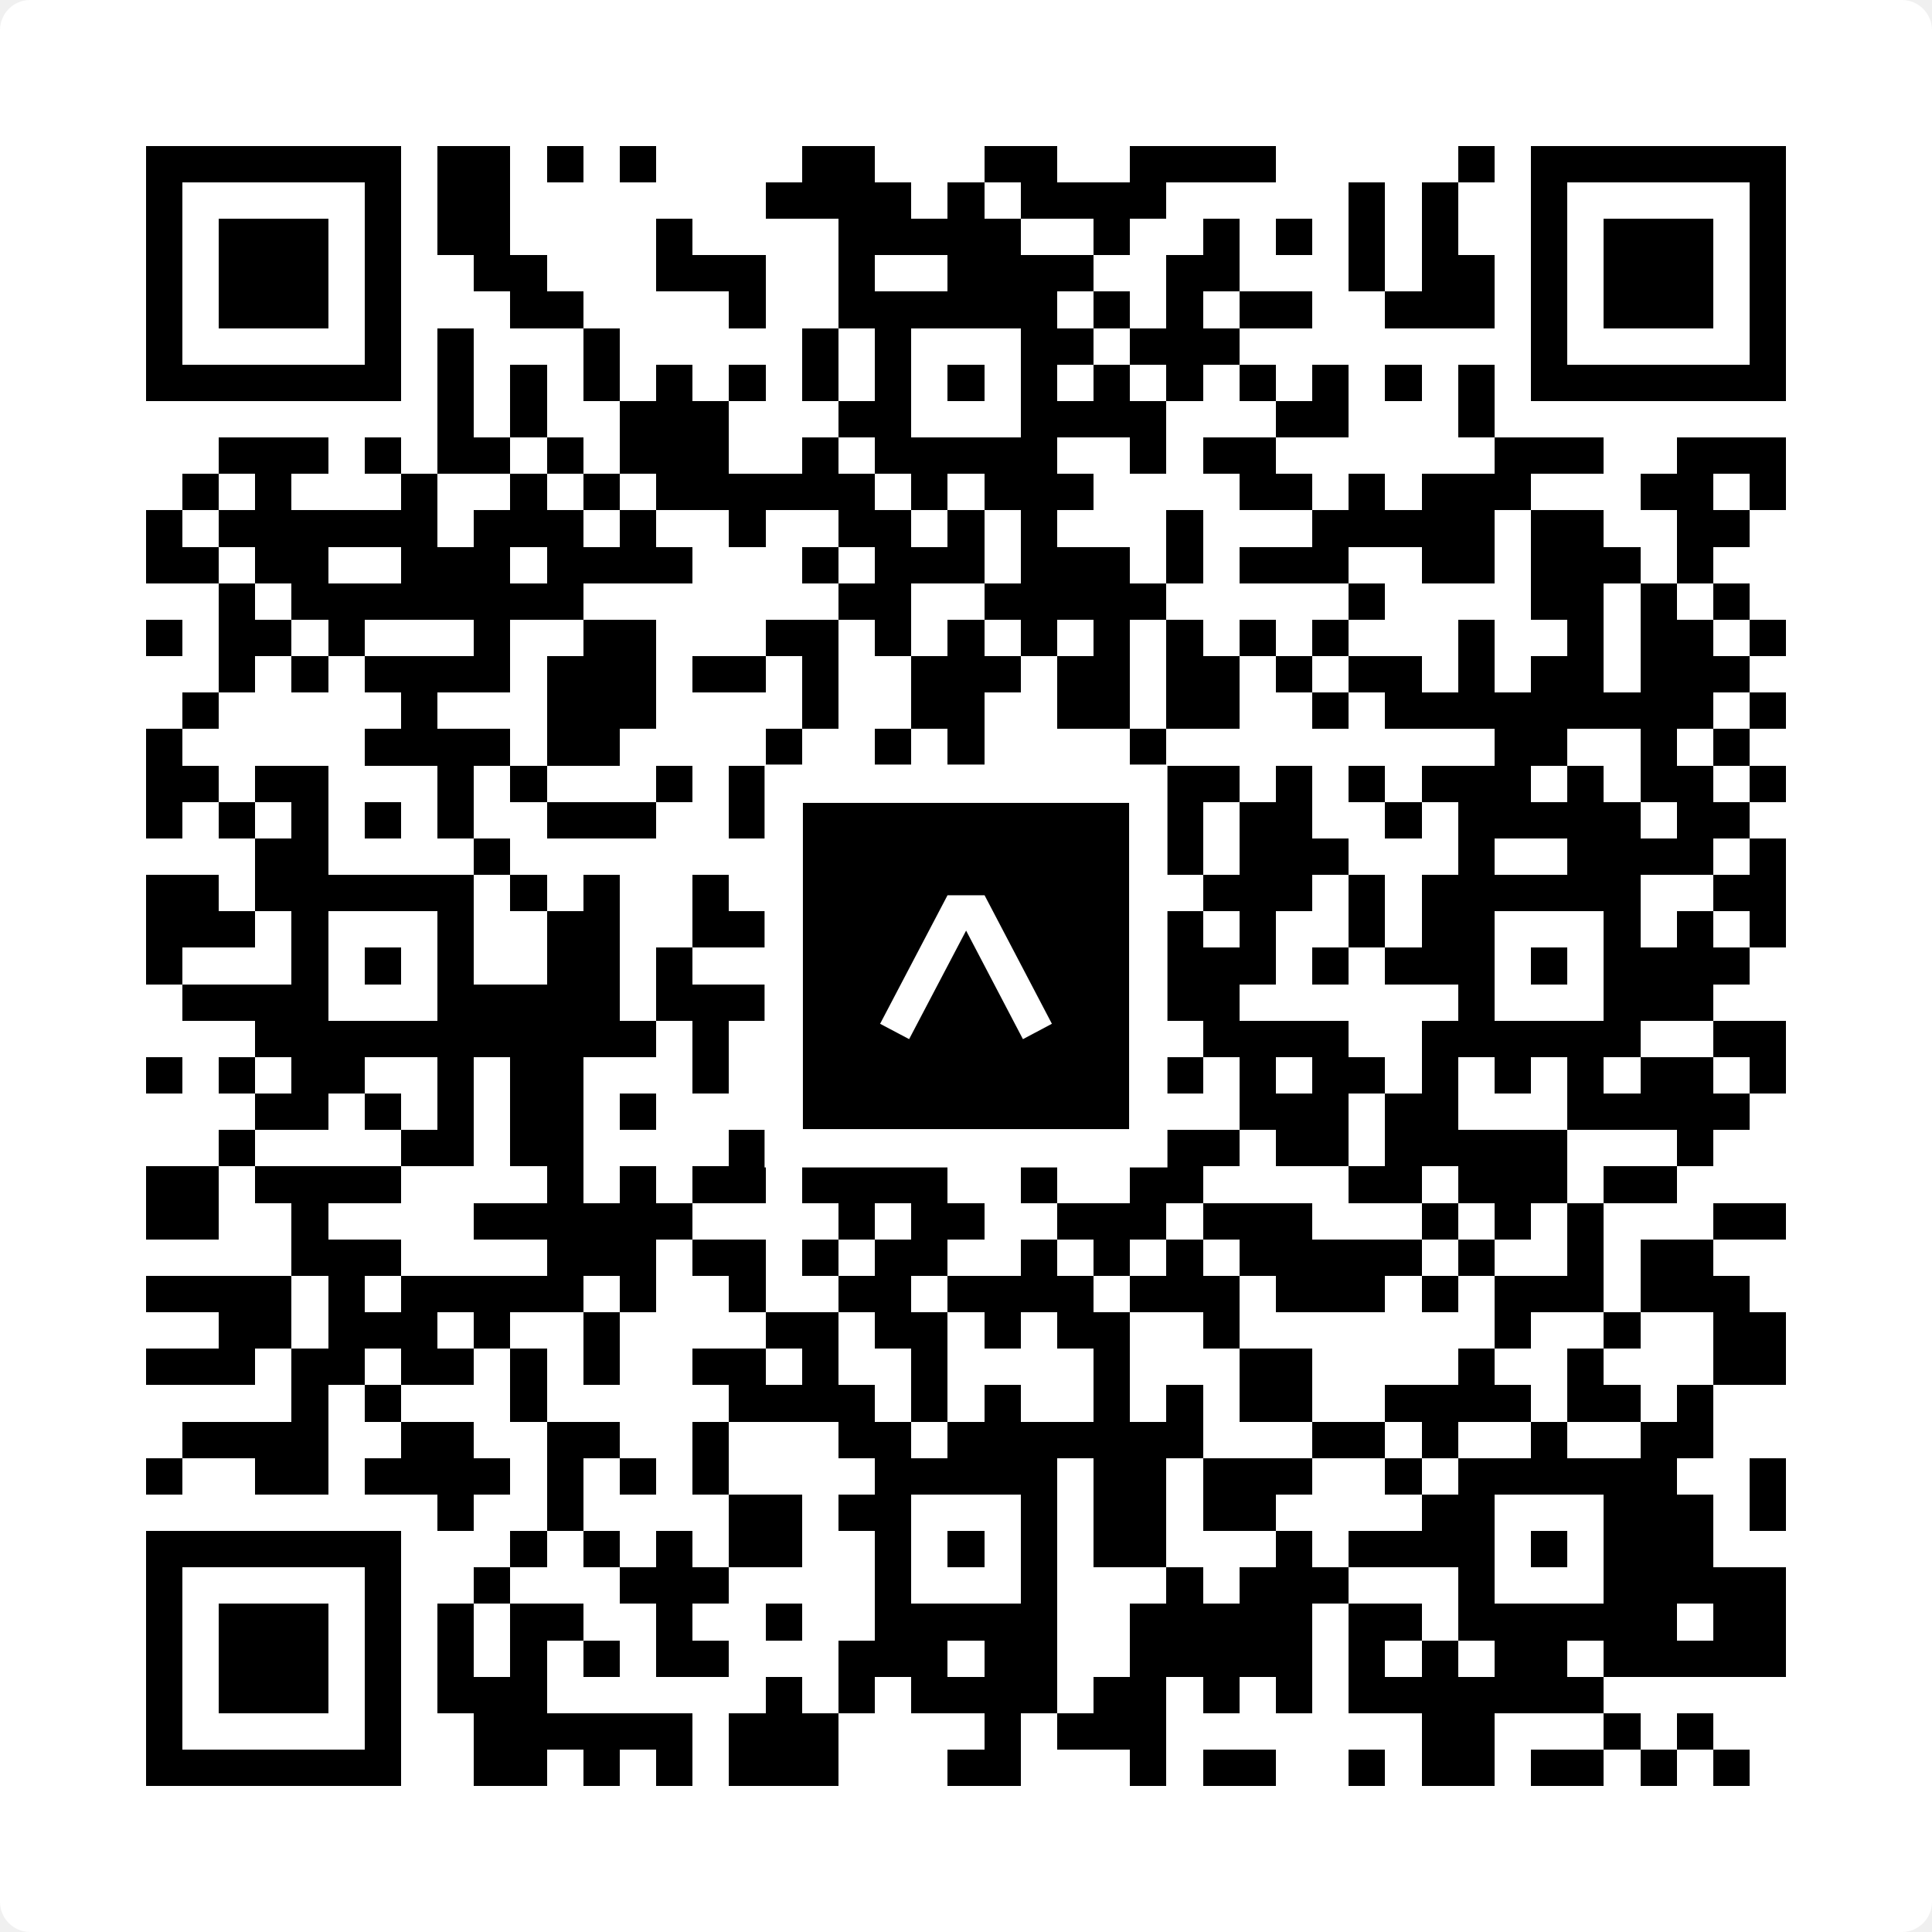
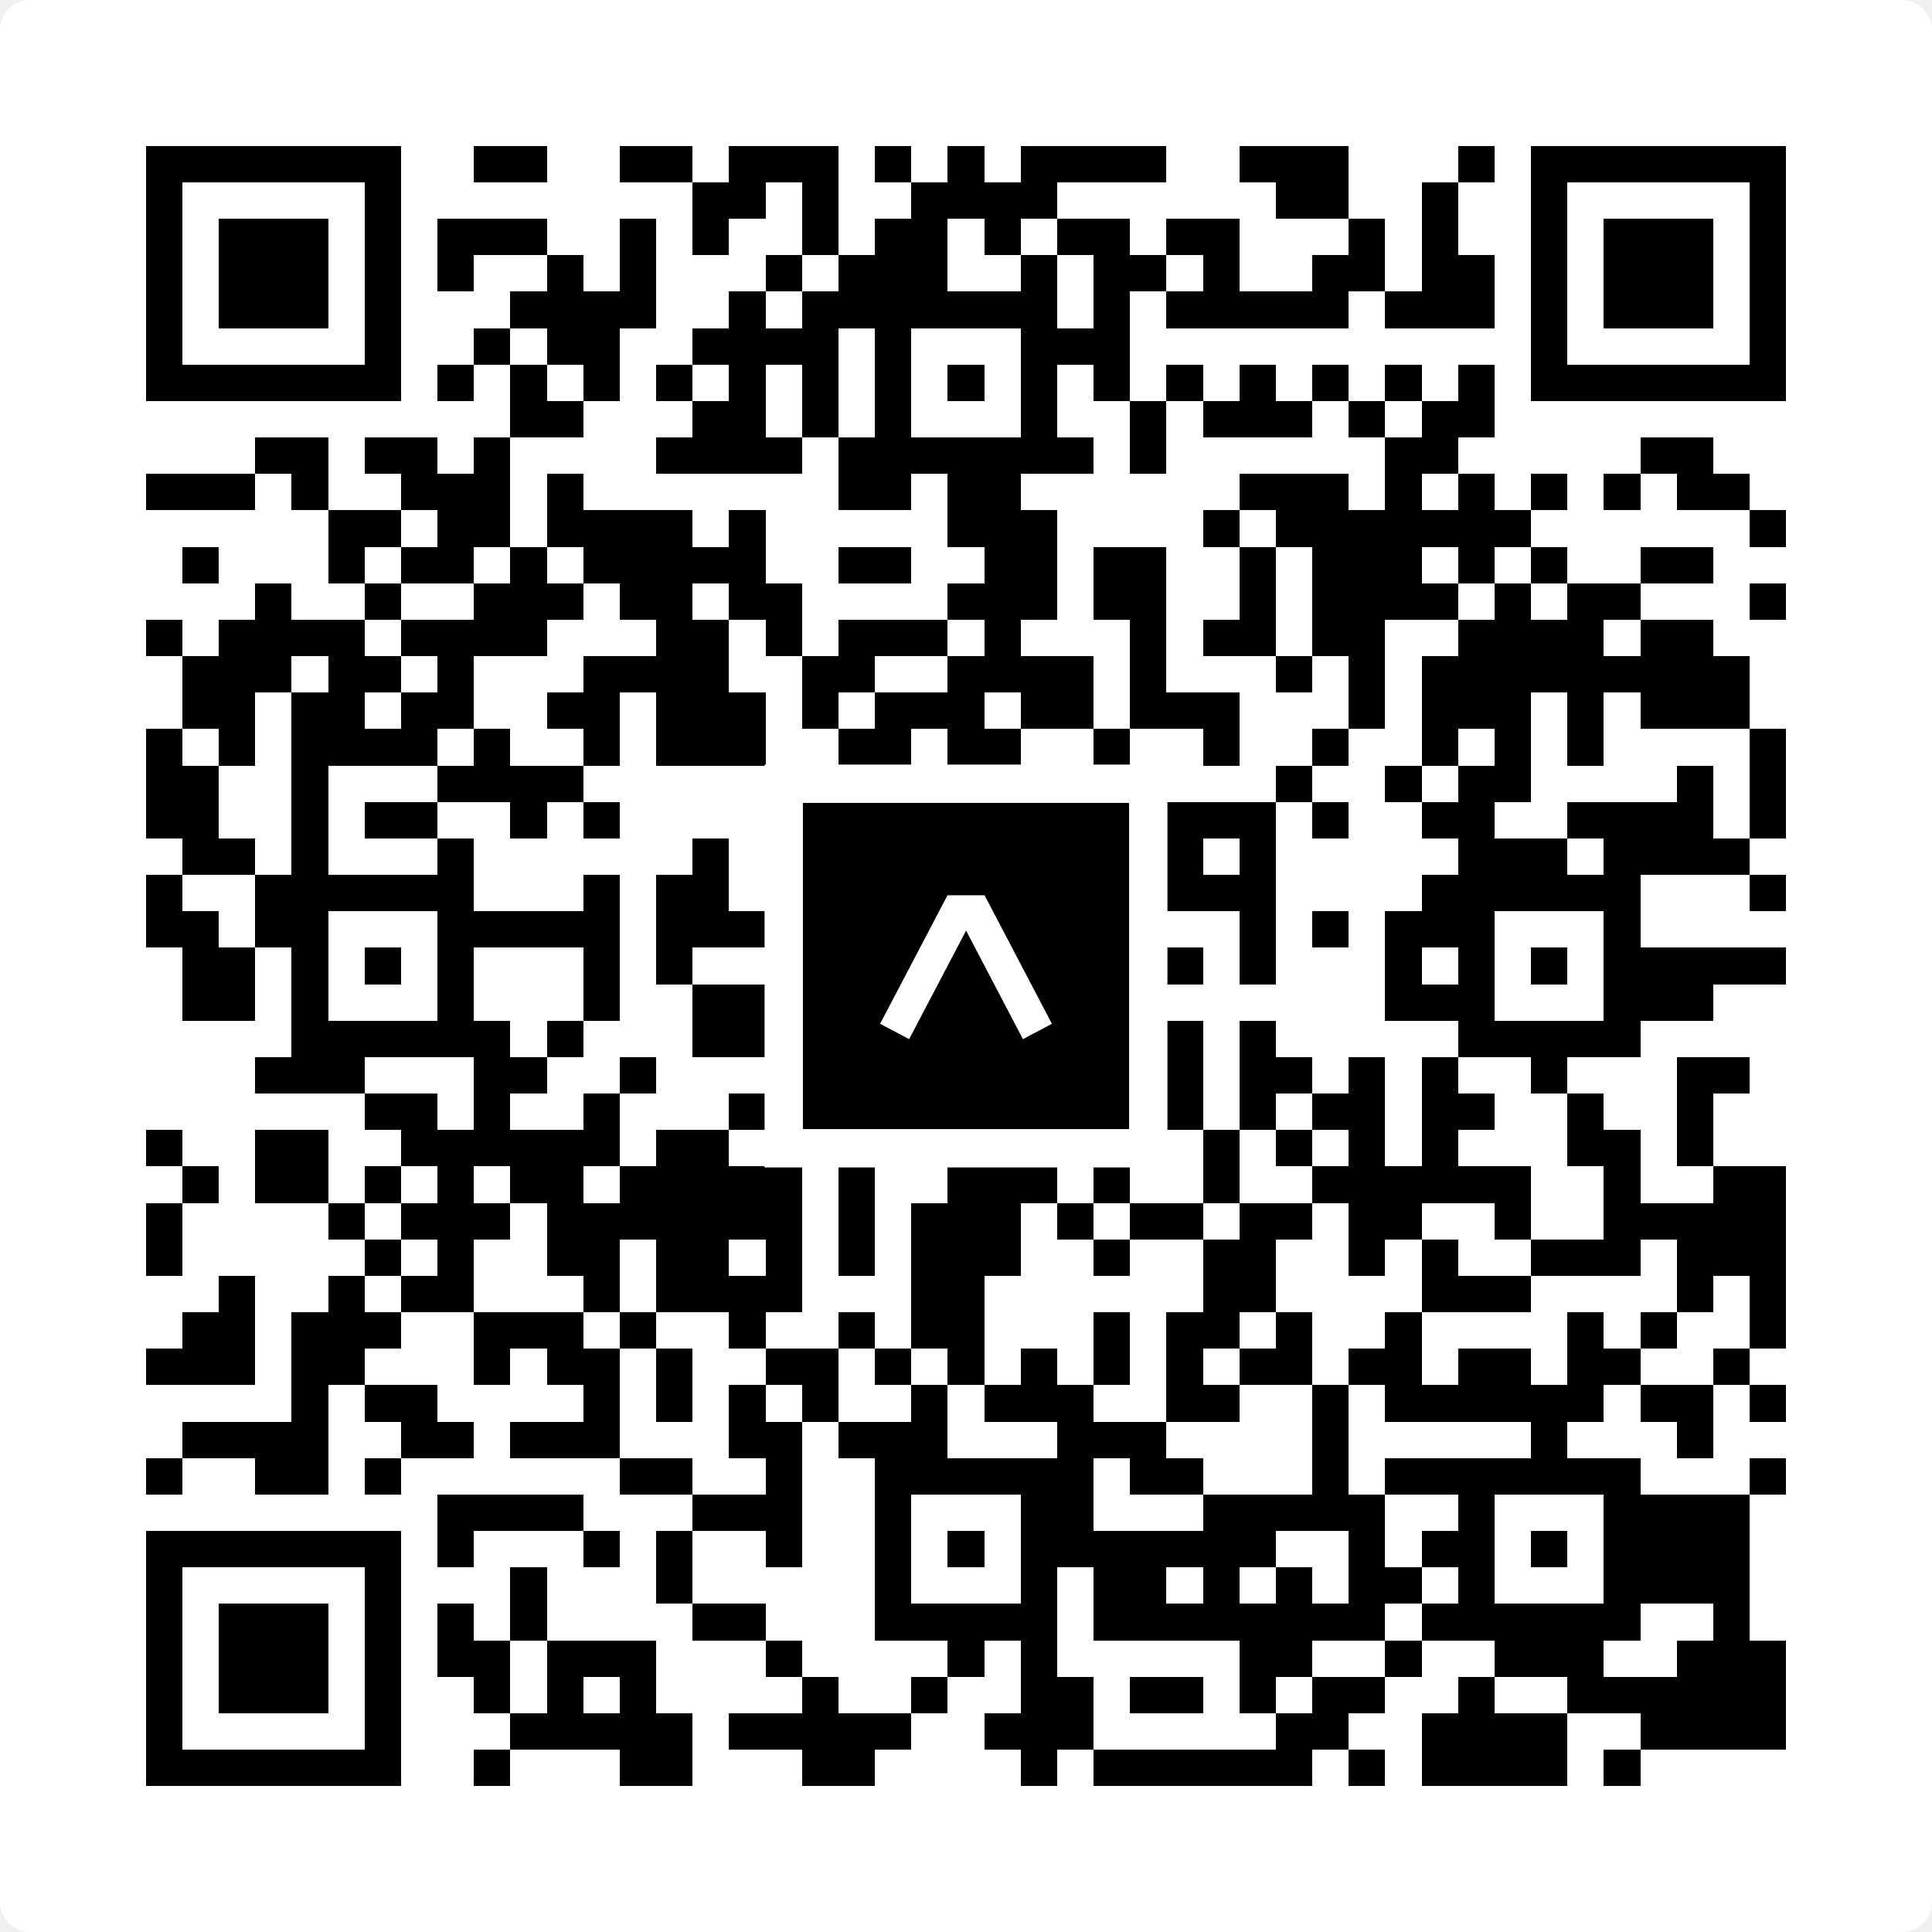
<svg xmlns="http://www.w3.org/2000/svg" width="512" height="512" viewBox="0 0 512 512" fill="none">
  <path d="M0 8C0 3.582 3.582 0 8 0H504C508.418 0 512 3.582 512 8V504C512 508.418 508.418 512 504 512H8C3.582 512 0 508.418 0 504V8Z" fill="white" />
  <svg viewBox="0 0 53 53" shape-rendering="crispEdges" height="512" width="512" x="0" y="0">
-     <path stroke="#000000" d="M4 4.5h7m1 0h2m1 0h1m1 0h1m4 0h2m3 0h2m2 0h4m5 0h1m1 0h7M4 5.5h1m5 0h1m1 0h2m7 0h4m1 0h1m1 0h4m5 0h1m1 0h1m2 0h1m5 0h1M4 6.5h1m1 0h3m1 0h1m1 0h2m4 0h1m4 0h5m2 0h1m2 0h1m1 0h1m1 0h1m1 0h1m2 0h1m1 0h3m1 0h1M4 7.5h1m1 0h3m1 0h1m2 0h2m3 0h3m2 0h1m2 0h4m2 0h2m3 0h1m1 0h2m1 0h1m1 0h3m1 0h1M4 8.5h1m1 0h3m1 0h1m3 0h2m4 0h1m2 0h6m1 0h1m1 0h1m1 0h2m2 0h3m1 0h1m1 0h3m1 0h1M4 9.5h1m5 0h1m1 0h1m3 0h1m5 0h1m1 0h1m3 0h2m1 0h3m8 0h1m5 0h1M4 10.5h7m1 0h1m1 0h1m1 0h1m1 0h1m1 0h1m1 0h1m1 0h1m1 0h1m1 0h1m1 0h1m1 0h1m1 0h1m1 0h1m1 0h1m1 0h1m1 0h7M12 11.5h1m1 0h1m2 0h3m3 0h2m3 0h4m3 0h2m3 0h1M6 12.5h3m1 0h1m1 0h2m1 0h1m1 0h3m2 0h1m1 0h5m2 0h1m1 0h2m6 0h3m2 0h3M5 13.5h1m1 0h1m3 0h1m2 0h1m1 0h1m1 0h6m1 0h1m1 0h3m4 0h2m1 0h1m1 0h3m3 0h2m1 0h1M4 14.5h1m1 0h6m1 0h3m1 0h1m2 0h1m2 0h2m1 0h1m1 0h1m3 0h1m3 0h5m1 0h2m2 0h2M4 15.5h2m1 0h2m2 0h3m1 0h4m3 0h1m1 0h3m1 0h3m1 0h1m1 0h3m2 0h2m1 0h3m1 0h1M6 16.5h1m1 0h8m7 0h2m2 0h5m5 0h1m4 0h2m1 0h1m1 0h1M4 17.5h1m1 0h2m1 0h1m3 0h1m2 0h2m3 0h2m1 0h1m1 0h1m1 0h1m1 0h1m1 0h1m1 0h1m1 0h1m3 0h1m2 0h1m1 0h2m1 0h1M6 18.5h1m1 0h1m1 0h4m1 0h3m1 0h2m1 0h1m2 0h3m1 0h2m1 0h2m1 0h1m1 0h2m1 0h1m1 0h2m1 0h3M5 19.5h1m5 0h1m3 0h3m4 0h1m2 0h2m2 0h2m1 0h2m2 0h1m1 0h9m1 0h1M4 20.5h1m5 0h4m1 0h2m4 0h1m2 0h1m1 0h1m4 0h1m9 0h2m2 0h1m1 0h1M4 21.5h2m1 0h2m3 0h1m1 0h1m3 0h1m1 0h1m2 0h1m1 0h3m1 0h1m1 0h3m1 0h1m1 0h1m1 0h3m1 0h1m1 0h2m1 0h1M4 22.5h1m1 0h1m1 0h1m1 0h1m1 0h1m2 0h3m2 0h3m1 0h1m1 0h2m1 0h1m1 0h2m1 0h2m2 0h1m1 0h5m1 0h2M7 23.5h2m4 0h1m7 0h3m1 0h5m2 0h1m1 0h3m3 0h1m2 0h4m1 0h1M4 24.5h2m1 0h6m1 0h1m1 0h1m2 0h1m4 0h5m2 0h1m1 0h3m1 0h1m1 0h6m2 0h2M4 25.5h3m1 0h1m3 0h1m2 0h2m2 0h2m3 0h1m3 0h1m3 0h1m1 0h1m2 0h1m1 0h2m3 0h1m1 0h1m1 0h1M4 26.5h1m3 0h1m1 0h1m1 0h1m2 0h2m1 0h1m2 0h1m2 0h1m1 0h1m1 0h1m1 0h1m1 0h3m1 0h1m1 0h3m1 0h1m1 0h4M5 27.5h4m3 0h5m1 0h7m3 0h2m2 0h2m6 0h1m3 0h3M7 28.5h11m1 0h1m1 0h1m1 0h6m1 0h2m1 0h4m2 0h6m2 0h2M4 29.5h1m1 0h1m1 0h2m2 0h1m1 0h2m3 0h1m1 0h1m1 0h5m1 0h2m1 0h1m1 0h1m1 0h2m1 0h1m1 0h1m1 0h1m1 0h2m1 0h1M7 30.5h2m1 0h1m1 0h1m1 0h2m1 0h1m7 0h4m2 0h1m2 0h3m1 0h2m3 0h5M6 31.5h1m4 0h2m1 0h2m4 0h2m1 0h4m1 0h6m1 0h2m1 0h5m3 0h1M4 32.5h2m1 0h4m4 0h1m1 0h1m1 0h2m1 0h4m2 0h1m2 0h2m4 0h2m1 0h3m1 0h2M4 33.5h2m2 0h1m4 0h6m4 0h1m1 0h2m2 0h3m1 0h3m3 0h1m1 0h1m1 0h1m3 0h2M8 34.5h3m4 0h3m1 0h2m1 0h1m1 0h2m2 0h1m1 0h1m1 0h1m1 0h5m1 0h1m2 0h1m1 0h2M4 35.5h4m1 0h1m1 0h5m1 0h1m2 0h1m2 0h2m1 0h4m1 0h3m1 0h3m1 0h1m1 0h3m1 0h3M6 36.5h2m1 0h3m1 0h1m2 0h1m4 0h2m1 0h2m1 0h1m1 0h2m2 0h1m7 0h1m2 0h1m2 0h2M4 37.5h3m1 0h2m1 0h2m1 0h1m1 0h1m2 0h2m1 0h1m2 0h1m4 0h1m3 0h2m4 0h1m2 0h1m3 0h2M8 38.5h1m1 0h1m3 0h1m5 0h4m1 0h1m1 0h1m2 0h1m1 0h1m1 0h2m2 0h4m1 0h2m1 0h1M5 39.5h4m2 0h2m2 0h2m2 0h1m3 0h2m1 0h7m3 0h2m1 0h1m2 0h1m2 0h2M4 40.5h1m2 0h2m1 0h4m1 0h1m1 0h1m1 0h1m4 0h5m1 0h2m1 0h3m2 0h1m1 0h6m2 0h1M12 41.5h1m2 0h1m4 0h2m1 0h2m3 0h1m1 0h2m1 0h2m4 0h2m3 0h3m1 0h1M4 42.5h7m3 0h1m1 0h1m1 0h1m1 0h2m2 0h1m1 0h1m1 0h1m1 0h2m3 0h1m1 0h4m1 0h1m1 0h3M4 43.5h1m5 0h1m2 0h1m3 0h3m4 0h1m3 0h1m3 0h1m1 0h3m3 0h1m3 0h5M4 44.5h1m1 0h3m1 0h1m1 0h1m1 0h2m2 0h1m2 0h1m2 0h5m2 0h5m1 0h2m1 0h6m1 0h2M4 45.5h1m1 0h3m1 0h1m1 0h1m1 0h1m1 0h1m1 0h2m3 0h3m1 0h2m2 0h5m1 0h1m1 0h1m1 0h2m1 0h5M4 46.5h1m1 0h3m1 0h1m1 0h3m6 0h1m1 0h1m1 0h4m1 0h2m1 0h1m1 0h1m1 0h7M4 47.5h1m5 0h1m2 0h6m1 0h3m4 0h1m1 0h3m7 0h2m3 0h1m1 0h1M4 48.5h7m2 0h2m1 0h1m1 0h1m1 0h3m3 0h2m3 0h1m1 0h2m2 0h1m1 0h2m1 0h2m1 0h1m1 0h1" />
+     <path stroke="#000000" d="M4 4.5h7m2 0h2m2 0h2m1 0h3m1 0h1m1 0h1m1 0h4m2 0h3m3 0h1m1 0h7M4 5.5h1m5 0h1m8 0h2m1 0h1m2 0h4m6 0h2m2 0h1m2 0h1m5 0h1M4 6.5h1m1 0h3m1 0h1m1 0h3m2 0h1m1 0h1m2 0h1m1 0h2m1 0h1m1 0h2m1 0h2m3 0h1m1 0h1m2 0h1m1 0h3m1 0h1M4 7.5h1m1 0h3m1 0h1m1 0h1m2 0h1m1 0h1m3 0h1m1 0h3m2 0h1m1 0h2m1 0h1m2 0h2m1 0h2m1 0h1m1 0h3m1 0h1M4 8.5h1m1 0h3m1 0h1m3 0h4m2 0h1m1 0h7m1 0h1m1 0h5m1 0h3m1 0h1m1 0h3m1 0h1M4 9.5h1m5 0h1m2 0h1m1 0h2m2 0h4m1 0h1m3 0h3m11 0h1m5 0h1M4 10.5h7m1 0h1m1 0h1m1 0h1m1 0h1m1 0h1m1 0h1m1 0h1m1 0h1m1 0h1m1 0h1m1 0h1m1 0h1m1 0h1m1 0h1m1 0h1m1 0h7M14 11.5h2m3 0h2m1 0h1m1 0h1m3 0h1m2 0h1m1 0h3m1 0h1m1 0h2M7 12.5h2m1 0h2m1 0h1m4 0h4m1 0h7m1 0h1m6 0h2m5 0h2M4 13.5h3m1 0h1m2 0h3m1 0h1m7 0h2m1 0h2m6 0h3m1 0h1m1 0h1m1 0h1m1 0h1m1 0h2M9 14.5h2m1 0h2m1 0h4m1 0h1m5 0h3m4 0h1m1 0h7m6 0h1M5 15.5h1m3 0h1m1 0h2m1 0h1m1 0h5m2 0h2m2 0h2m1 0h2m2 0h1m1 0h3m1 0h1m1 0h1m2 0h2M7 16.5h1m2 0h1m2 0h3m1 0h2m1 0h2m4 0h3m1 0h2m2 0h1m1 0h4m1 0h1m1 0h2m3 0h1M4 17.5h1m1 0h4m1 0h4m3 0h2m1 0h1m1 0h3m1 0h1m3 0h1m1 0h2m1 0h2m2 0h4m1 0h2M5 18.5h3m1 0h2m1 0h1m3 0h4m2 0h2m2 0h4m1 0h1m3 0h1m1 0h1m1 0h9M5 19.5h2m1 0h2m1 0h2m2 0h2m1 0h3m1 0h1m1 0h3m1 0h2m1 0h3m3 0h1m1 0h3m1 0h1m1 0h3M4 20.5h1m1 0h1m1 0h4m1 0h1m2 0h1m1 0h3m2 0h2m1 0h2m2 0h1m2 0h1m2 0h1m2 0h1m1 0h1m1 0h1m4 0h1M4 21.5h2m2 0h1m3 0h4m5 0h1m7 0h1m5 0h1m2 0h1m1 0h2m4 0h1m1 0h1M4 22.5h2m2 0h1m1 0h2m2 0h1m1 0h1m5 0h1m1 0h2m4 0h1m1 0h3m1 0h1m2 0h2m2 0h4m1 0h1M5 23.5h2m1 0h1m3 0h1m6 0h1m1 0h5m1 0h2m1 0h3m1 0h1m5 0h3m1 0h4M4 24.5h1m2 0h6m3 0h1m1 0h2m4 0h6m1 0h4m4 0h6m3 0h1M4 25.5h2m1 0h2m3 0h5m1 0h3m3 0h1m3 0h1m1 0h2m2 0h1m1 0h1m1 0h3m3 0h1M5 26.5h2m1 0h1m1 0h1m1 0h1m3 0h1m1 0h1m2 0h1m1 0h2m1 0h1m1 0h1m3 0h1m1 0h1m3 0h1m1 0h1m1 0h1m1 0h5M5 27.5h2m1 0h1m3 0h1m3 0h1m2 0h2m1 0h3m3 0h1m2 0h1m6 0h3m3 0h3M8 28.5h6m1 0h1m3 0h2m3 0h6m1 0h2m1 0h1m5 0h5M7 29.5h3m3 0h2m2 0h1m3 0h2m3 0h2m1 0h1m1 0h2m1 0h2m1 0h1m1 0h1m2 0h1m3 0h2M10 30.5h2m1 0h1m2 0h1m3 0h4m1 0h8m1 0h1m1 0h2m1 0h2m2 0h1m2 0h1M4 31.5h1m2 0h2m2 0h6m1 0h2m3 0h1m1 0h1m2 0h1m2 0h1m1 0h1m1 0h1m1 0h1m1 0h1m3 0h2m1 0h1M5 32.5h1m1 0h2m1 0h1m1 0h1m1 0h2m1 0h5m1 0h1m2 0h3m1 0h1m2 0h1m2 0h6m2 0h1m2 0h2M4 33.5h1m4 0h1m1 0h3m1 0h7m1 0h1m1 0h3m1 0h1m1 0h2m1 0h2m1 0h2m2 0h1m2 0h5M4 34.5h1m5 0h1m1 0h1m2 0h2m1 0h2m1 0h1m1 0h1m1 0h3m2 0h1m2 0h2m2 0h1m1 0h1m2 0h3m1 0h3M6 35.5h1m2 0h1m1 0h2m3 0h1m1 0h4m3 0h2m6 0h2m4 0h3m4 0h1m1 0h1M5 36.5h2m1 0h3m2 0h3m1 0h1m2 0h1m2 0h1m1 0h2m3 0h1m1 0h2m1 0h1m2 0h1m4 0h1m1 0h1m2 0h1M4 37.5h3m1 0h2m3 0h1m1 0h2m1 0h1m2 0h2m1 0h1m1 0h1m1 0h1m1 0h1m1 0h1m1 0h2m1 0h2m1 0h2m1 0h2m2 0h1M8 38.5h1m1 0h2m4 0h1m1 0h1m1 0h1m1 0h1m2 0h1m1 0h3m2 0h2m2 0h1m1 0h6m1 0h2m1 0h1M5 39.5h4m2 0h2m1 0h3m3 0h2m1 0h3m3 0h3m4 0h1m5 0h1m3 0h1M4 40.5h1m2 0h2m1 0h1m6 0h2m2 0h1m2 0h6m1 0h2m3 0h1m1 0h7m3 0h1M12 41.5h4m3 0h3m2 0h1m3 0h2m3 0h5m2 0h1m3 0h4M4 42.5h7m1 0h1m3 0h1m1 0h1m2 0h1m2 0h1m1 0h1m1 0h7m2 0h1m1 0h2m1 0h1m1 0h4M4 43.5h1m5 0h1m3 0h1m3 0h1m5 0h1m3 0h1m1 0h2m1 0h1m1 0h1m1 0h2m1 0h1m3 0h4M4 44.5h1m1 0h3m1 0h1m1 0h1m1 0h1m4 0h2m3 0h5m1 0h8m1 0h6m2 0h1M4 45.5h1m1 0h3m1 0h1m1 0h2m1 0h3m3 0h1m4 0h1m1 0h1m5 0h2m2 0h1m2 0h3m2 0h3M4 46.5h1m1 0h3m1 0h1m2 0h1m1 0h1m1 0h1m4 0h1m2 0h1m2 0h2m1 0h2m1 0h1m1 0h2m2 0h1m2 0h6M4 47.5h1m5 0h1m3 0h5m1 0h5m2 0h3m5 0h2m2 0h4m2 0h4M4 48.5h7m2 0h1m3 0h2m3 0h2m4 0h1m1 0h6m1 0h1m1 0h4m1 0h1" />
  </svg>
  <rect x="207.698" y="207.698" width="96.604" height="96.604" fill="black" stroke="white" stroke-width="10.16" />
  <svg x="207.698" y="207.698" width="96.604" height="96.604" viewBox="0 0 116 116" fill="none">
    <path d="M63.911 35.496L52.114 35.496L30.667 76.393L39.902 81.271L58.033 46.739L76.117 81.283L85.333 76.385L63.911 35.496Z" fill="white" />
  </svg>
</svg>
